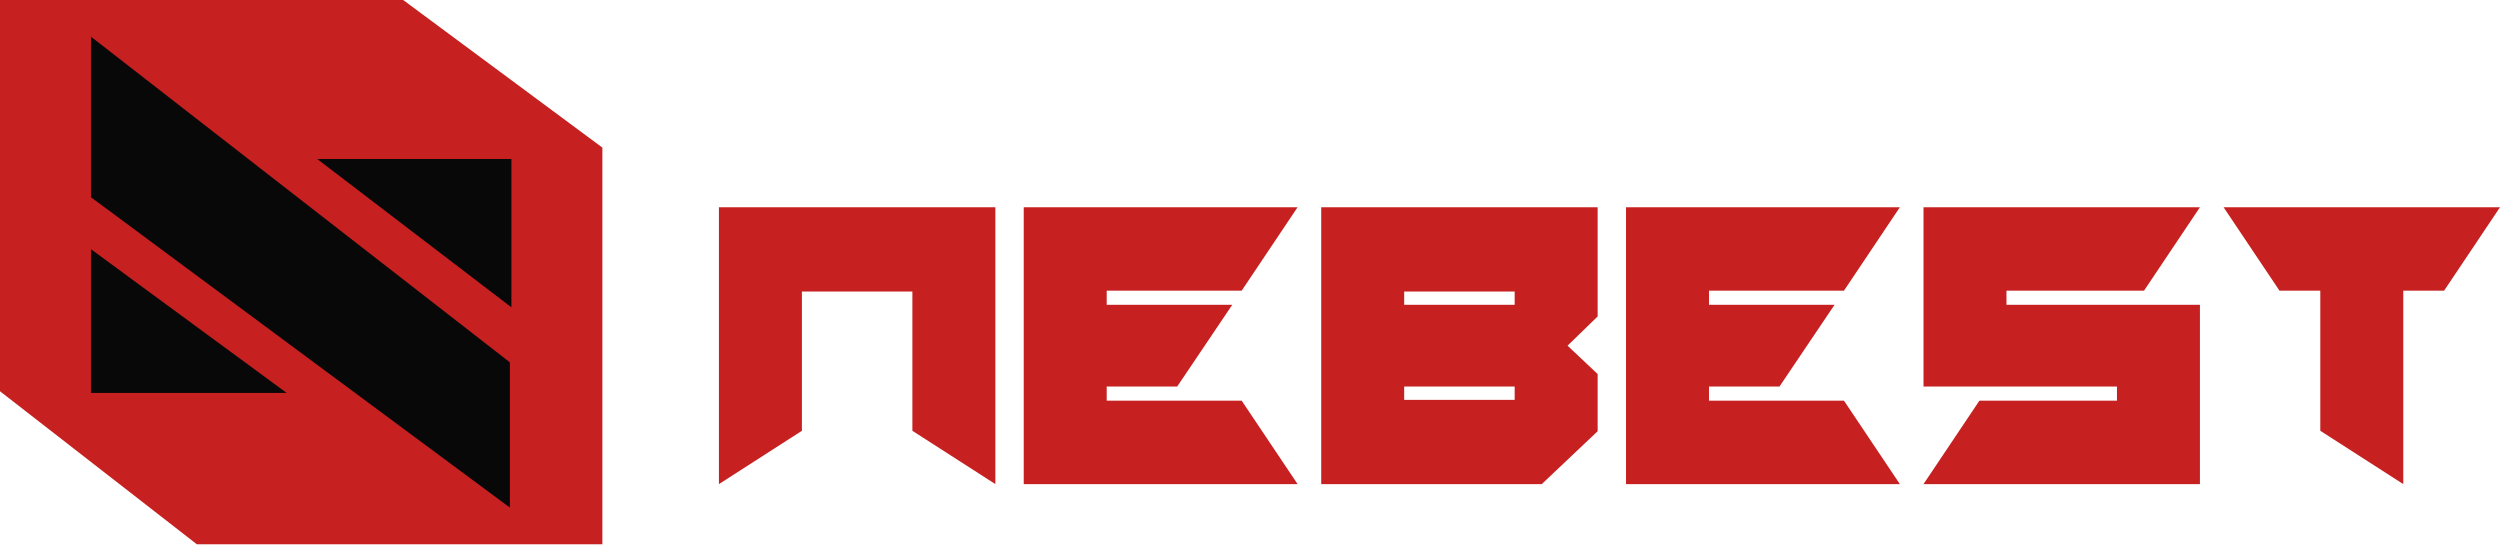
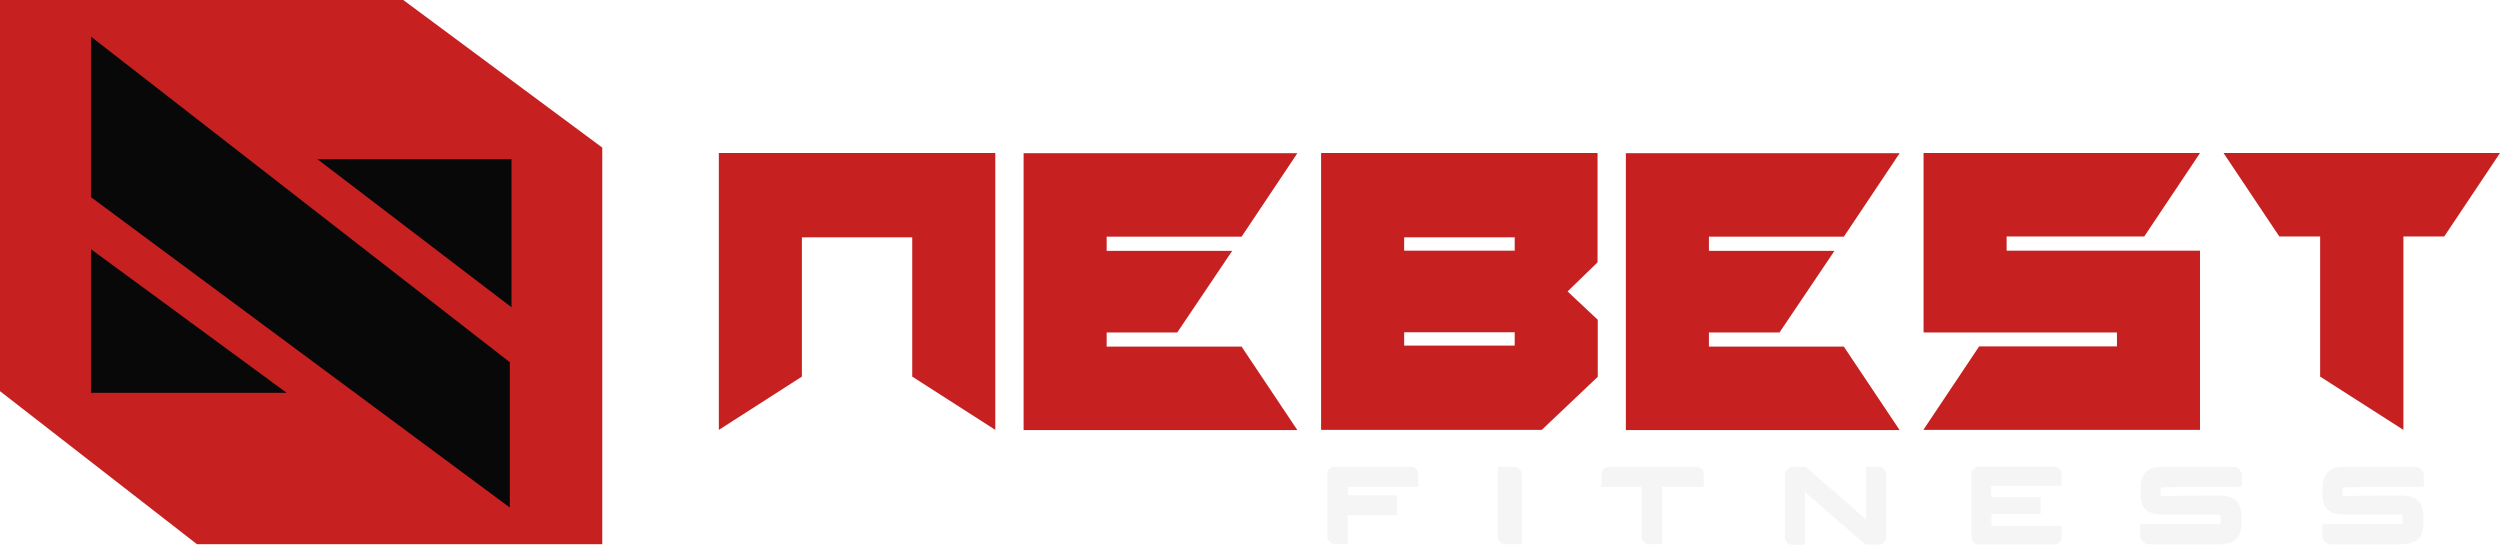
- <svg xmlns="http://www.w3.org/2000/svg" id="Layer_2" data-name="Layer 2" viewBox="0 0 1200.855 261.44">
-   <polygon points="193.653 0 0 0 0 187.934 94.559 261.44 289.347 261.44 289.347 70.902 193.653 0" style="fill: #c62020" />
-   <polygon points="43.696 188.736 43.696 119.704 137.697 188.736 43.696 188.736" style="fill: #080808" />
-   <polygon points="244.916 243.815 43.696 94.735 43.696 17.625 244.916 174.049 244.916 243.815" style="fill: #080808" />
-   <polygon points="245.651 147.611 152.384 76.376 245.651 76.376 245.651 147.611" style="fill: #080808" />
+ <svg xmlns="http://www.w3.org/2000/svg" version="1.1" id="Layer_2_1_" x="0px" y="0px" viewBox="0 0 1200.9 261.4" style="enable-background:new 0 0 1200.9 261.4;" xml:space="preserve">
+   <style type="text/css">
+ 	.st0{fill:#C62020;}
+ 	.st1{fill:#080808;}
+ 	.st2{fill:#F5F5F5;}
+ </style>
+   <polygon class="st0" points="193.7,0 0,0 0,187.9 94.6,261.4 289.3,261.4 289.3,70.9 " />
+   <polygon class="st1" points="43.7,188.7 43.7,119.7 137.7,188.7 " />
+   <polygon class="st1" points="244.9,243.8 43.7,94.7 43.7,17.6 244.9,174 " />
+   <polygon class="st1" points="245.7,147.6 152.4,76.4 245.7,76.4 " />
  <g>
-     <path d="M385.187,564.783v66.905L345.333,657.294V524.309H478.111V657.294l-39.854-25.605V564.783Z" transform="translate(0 -424.76)" style="fill: #c62020" />
-     <path d="M596.436,617.233l26.845,40.061H491.742V524.309H623.28l-26.845,40.061H531.596v6.814h60.297L565.461,610.419H531.596v6.814Z" transform="translate(0 -424.76)" style="fill: #c62020" />
-     <path d="M767.414,631.894,740.569,657.294H634.637V524.309H767.414v52.451l-14.454,14.042,14.454,13.629ZM727.561,564.783H674.49v6.401h53.07Zm-53.07,52.037h53.07V610.419H674.49Z" transform="translate(0 -424.76)" style="fill: #c62020" />
-     <path d="M885.74,617.233,912.585,657.294H781.046V524.309H912.585l-26.845,40.061H820.899v6.814h60.298L854.766,610.419H820.899v6.814Z" transform="translate(0 -424.76)" style="fill: #c62020" />
-     <path d="M1016.864,617.233V610.419H923.94V524.309h132.777l-26.845,40.061H963.794v6.814h92.924V657.294H923.94l26.845-40.061Z" transform="translate(0 -424.76)" style="fill: #c62020" />
-     <path d="M1114.54,631.688V564.37h-19.617l-26.845-40.061h132.777l-26.845,40.061h-19.617V657.294Z" transform="translate(0 -424.76)" style="fill: #c62020" />
+     <path class="st0" d="M385.2,114v66.9l-39.9,25.6v-133h132.8v133l-39.9-25.6V114H385.2z" />
+     <path class="st0" d="M596.4,166.5l26.8,40.1H491.7v-133h131.5l-26.8,40.1h-64.8v6.8h60.3l-26.4,39.2h-33.9v6.8H596.4z" />
+     <path class="st0" d="M767.4,181.1l-26.8,25.4H634.6v-133h132.8V126L753,140l14.5,13.6V181.1z M727.6,114h-53.1v6.4h53.1V114z    M674.5,166h53.1v-6.4h-53.1V166z" />
+     <path class="st0" d="M885.7,166.5l26.8,40.1H781v-133h131.5l-26.8,40.1h-64.8v6.8h60.3l-26.4,39.2h-33.9v6.8H885.7z" />
+     <path class="st0" d="M1016.9,166.5v-6.8h-92.9V73.5h132.8l-26.8,40.1h-66.1v6.8h92.9v86.1H923.9l26.8-40.1H1016.9z" />
+     <path class="st0" d="M1114.5,180.9v-67.3h-19.6l-26.8-40.1h132.8l-26.8,40.1h-19.6v92.9L1114.5,180.9z" />
+   </g>
+   <g>
+     <path class="st2" d="M641.3,224.2h36.5c0.9,0,1.8,0.4,2.6,1.2c0.6,0.7,0.9,1.5,0.9,2.4v6.1h-33.8v4h23.6c0,0,0,0,0,0c0,0,0,0,0,0   v9.6l0,0v0h-23.7l-0.1,13.8h-6.1c-1.1,0-2-0.5-2.8-1.4c-0.5-0.7-0.8-1.4-0.8-2.1v-30.4c0-0.6,0.2-1.2,0.6-1.8   C639.2,224.7,640.1,224.2,641.3,224.2z" />
+     <path class="st2" d="M719.5,224.2h7.8c1.4,0,2.5,0.6,3.2,1.8c0.3,0.5,0.5,1.2,0.5,1.9v33.5h-8c-0.9,0-1.7-0.4-2.5-1.1   c-0.7-0.7-1-1.5-1-2.6V224.2z" />
+     <path class="st2" d="M773.2,224.2h41.4c1,0,1.9,0.3,2.6,0.9c0.4,0.4,0.6,0.7,0.7,0.9c0.3,0.6,0.5,1.1,0.5,1.6v6.3h-20v27.5h-6.2   c-0.9,0-1.7-0.3-2.5-1c0,0,0,0-0.1-0.1c-0.1-0.1-0.1-0.1-0.2-0.2c-0.5-0.7-0.8-1.4-0.8-2.1v-24.1h-19.3V229c0-1.3,0-1.9,0.1-1.9   c0.2-0.7,0.4-1.3,0.8-1.7c0.4-0.4,0.7-0.6,0.9-0.7C771.8,224.4,772.4,224.2,773.2,224.2z" />
+     <path class="st2" d="M861,224.2h6c0.2,0,1.8,1.3,4.8,3.9c3,2.6,6.4,5.5,10.2,8.8s7.1,6.2,10,8.8l4.4,3.9v-25.4h6   c1.3,0,2.3,0.5,3,1.5c0.4,0.6,0.6,1.3,0.6,2.1v30.1c0,1.2-0.5,2.2-1.5,3c-0.3,0.2-0.6,0.3-1,0.5c-0.3,0.1-0.7,0.2-1.4,0.2h-5.6   c-0.2,0-1.8-1.3-4.9-3.9c-3-2.6-6.4-5.5-10.2-8.8c-3.8-3.3-7.1-6.2-10-8.8l-4.4-3.8v25.4h-5.9c-0.9,0-1.6-0.2-2.1-0.5   c-0.7-0.4-1.1-1.1-1.4-1.8c-0.1-0.4-0.2-0.8-0.2-1.2v-30c0-1.2,0.5-2.2,1.5-2.9C859.5,224.5,860.2,224.2,861,224.2z" />
+     <path class="st2" d="M986.7,224.2c1.2,0,2.1,0.4,2.8,1.3c0.3,0.4,0.6,0.9,0.7,1.5c0.1,0.2,0.1,0.5,0.1,0.9v5.5h-33.8v5.4h23.7v8.1   h-23.6l0,0v5.7h33.8c0,0,0,0,0,0v5.4c0,0.8-0.3,1.6-0.9,2.3c-0.4,0.4-0.6,0.6-0.8,0.7c-0.5,0.3-1.2,0.5-2,0.5h-36.4   c-0.3,0-0.6-0.1-1-0.2c-0.9-0.3-1.6-0.9-2-1.8c-0.2-0.5-0.3-1-0.3-1.6V239c0-0.9,0-3.9,0-8.9v-2.5c0-0.6,0.2-1.2,0.6-1.8   c0.4-0.6,0.9-1,1.4-1.3c0.4-0.2,0.7-0.3,0.9-0.3c0.1,0,0.3-0.1,0.5-0.1H986.7z" />
+     <path class="st2" d="M1038.8,224.2h33.9c0.9,0,1.8,0.3,2.6,0.9c1.1,0.9,1.6,2.1,1.6,3.5v5.2h-0.1c-2.5,0-7.8,0.1-15.8,0.1   c-6.3,0-11.3,0.1-14.7,0.1c-3.7,0-6.1,0.1-7.5,0.1c-0.3,0-0.5,0.1-0.7,0.3c-0.2,0.2-0.3,0.4-0.3,0.8v2c0,0.5,0.2,0.8,0.6,1   c0.1,0,0.1,0,0.1,0c0,0,0.1,0,0.1,0c8.1,0,12.7-0.1,13.8-0.1c0.3,0,0.8,0,1.5,0c2.1,0,6.1-0.1,12-0.1h0.2c0.8,0,1.8,0.1,3.1,0.3   c0.9,0.2,1.7,0.4,2.3,0.6c1.9,0.7,3.3,1.9,4.1,3.6c0.7,1.4,1.1,3.2,1.1,5.3v3.8c0,3.8-1.1,6.4-3.3,8c-1.8,1.3-4.5,1.9-8,1.9h-33   c-1.2,0-2.3-0.5-3.3-1.6c-0.7-0.8-1-1.7-1-2.8v-5.3h37.6c0.4,0,0.7-0.2,0.9-0.6c0-0.1,0.1-0.1,0.1-0.2c0-0.1,0-0.1,0-0.1v-2.8   c0-0.4-0.2-0.6-0.6-0.8c-0.1,0-0.2-0.1-0.3-0.1h-27c-4.3,0-7.2-1.1-8.8-3.2c-0.3-0.4-0.6-0.8-0.7-1.1c-0.2-0.3-0.3-0.8-0.5-1.3   c-0.1-0.5-0.3-1-0.4-1.7c-0.1-0.7-0.2-1.8-0.2-3.2v-0.2c0-3.4,0.3-5.8,0.9-7.1c0.3-0.9,0.8-1.7,1.5-2.5c0.4-0.4,0.7-0.8,1-0.9   c1-0.7,2.2-1.2,3.5-1.5C1036.3,224.4,1037.5,224.2,1038.8,224.2z" />
+     <path class="st2" d="M1126.2,224.2h33.9c0.9,0,1.8,0.3,2.6,0.9c1.1,0.9,1.6,2.1,1.6,3.5v5.2h-0.1c-2.5,0-7.8,0.1-15.8,0.1   c-6.3,0-11.3,0.1-14.7,0.1c-3.7,0-6.1,0.1-7.5,0.1c-0.3,0-0.5,0.1-0.7,0.3c-0.2,0.2-0.3,0.4-0.3,0.8v2c0,0.5,0.2,0.8,0.6,1   c0.1,0,0.1,0,0.1,0c0,0,0.1,0,0.1,0c8.1,0,12.7-0.1,13.8-0.1c0.3,0,0.8,0,1.5,0c2.1,0,6.1-0.1,12-0.1h0.2c0.8,0,1.8,0.1,3.1,0.3   c0.9,0.2,1.7,0.4,2.3,0.6c1.9,0.7,3.3,1.9,4.1,3.6c0.7,1.4,1.1,3.2,1.1,5.3v3.8c0,3.8-1.1,6.4-3.3,8c-1.8,1.3-4.5,1.9-8,1.9h-33   c-1.2,0-2.3-0.5-3.3-1.6c-0.7-0.8-1-1.7-1-2.8v-5.3h37.6c0.4,0,0.7-0.2,0.9-0.6c0-0.1,0.1-0.1,0.1-0.2c0-0.1,0-0.1,0-0.1v-2.8   c0-0.4-0.2-0.6-0.6-0.8c-0.1,0-0.2-0.1-0.3-0.1h-27c-4.3,0-7.2-1.1-8.8-3.2c-0.3-0.4-0.6-0.8-0.7-1.1c-0.2-0.3-0.3-0.8-0.5-1.3   c-0.1-0.5-0.3-1-0.4-1.7c-0.1-0.7-0.2-1.8-0.2-3.2v-0.2c0-3.4,0.3-5.8,0.9-7.1c0.3-0.9,0.8-1.7,1.5-2.5c0.4-0.4,0.7-0.8,1-0.9   c1-0.7,2.2-1.2,3.5-1.5C1123.7,224.4,1124.9,224.2,1126.2,224.2z" />
  </g>
</svg>
